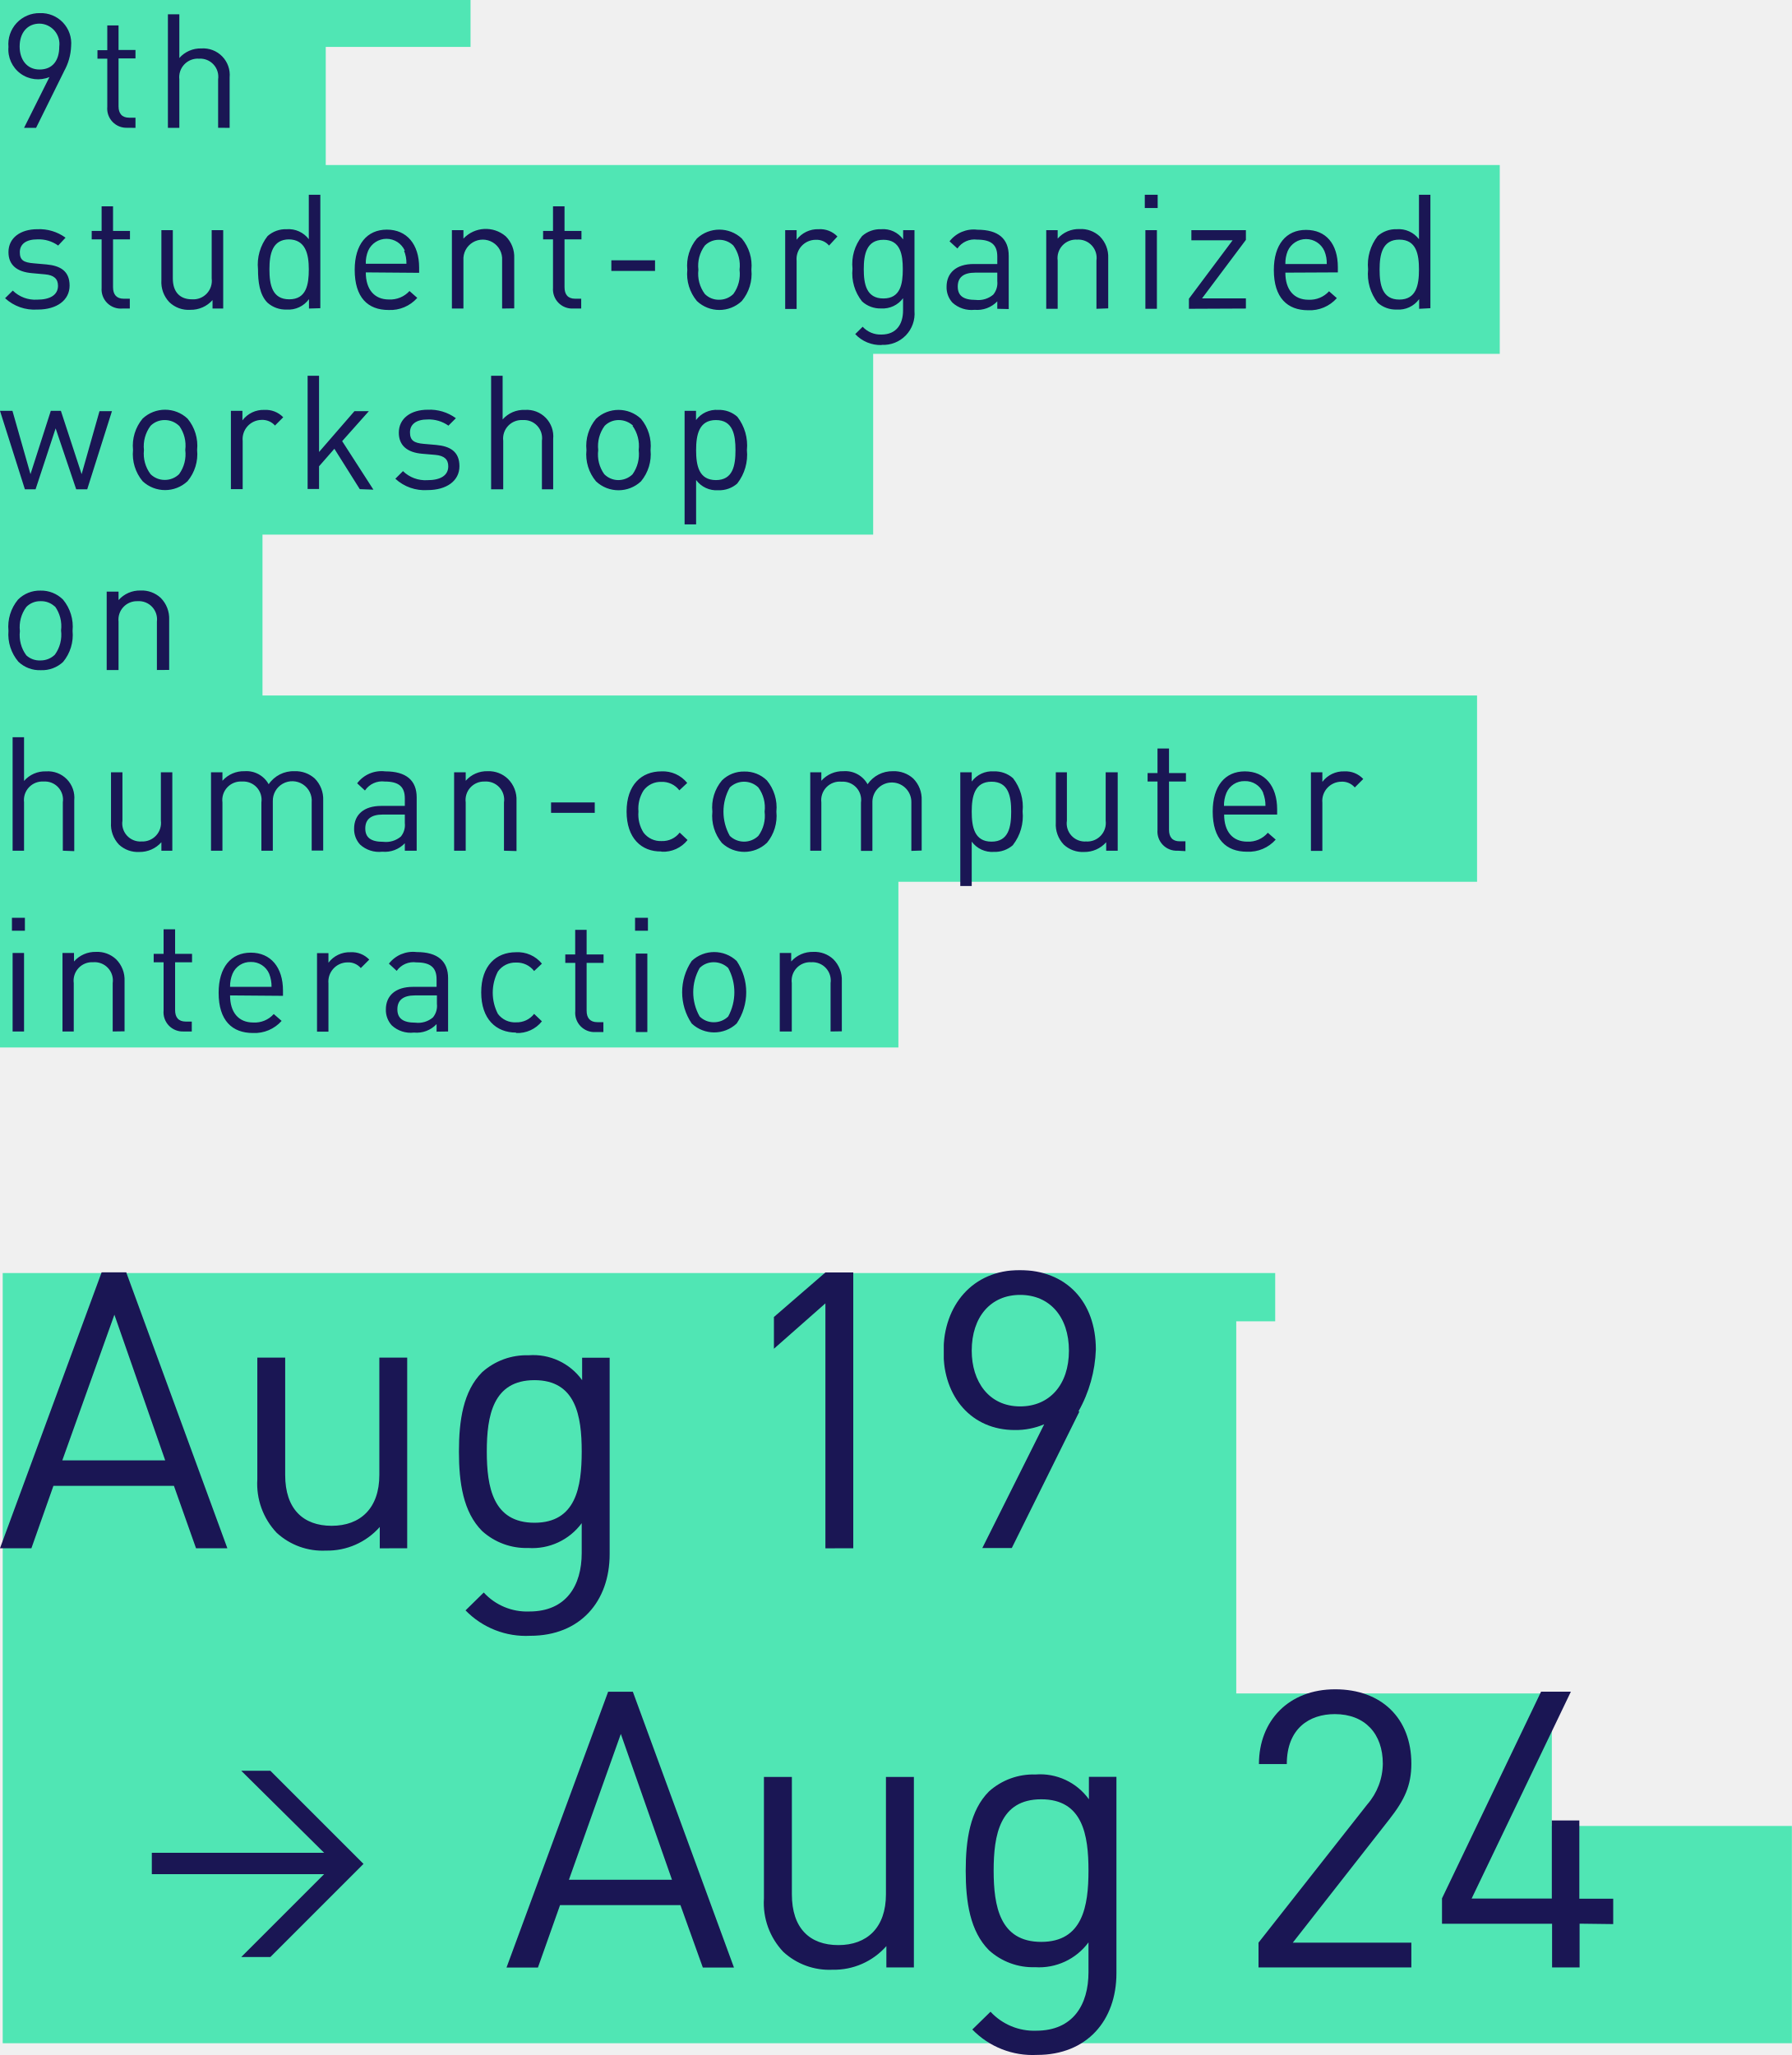
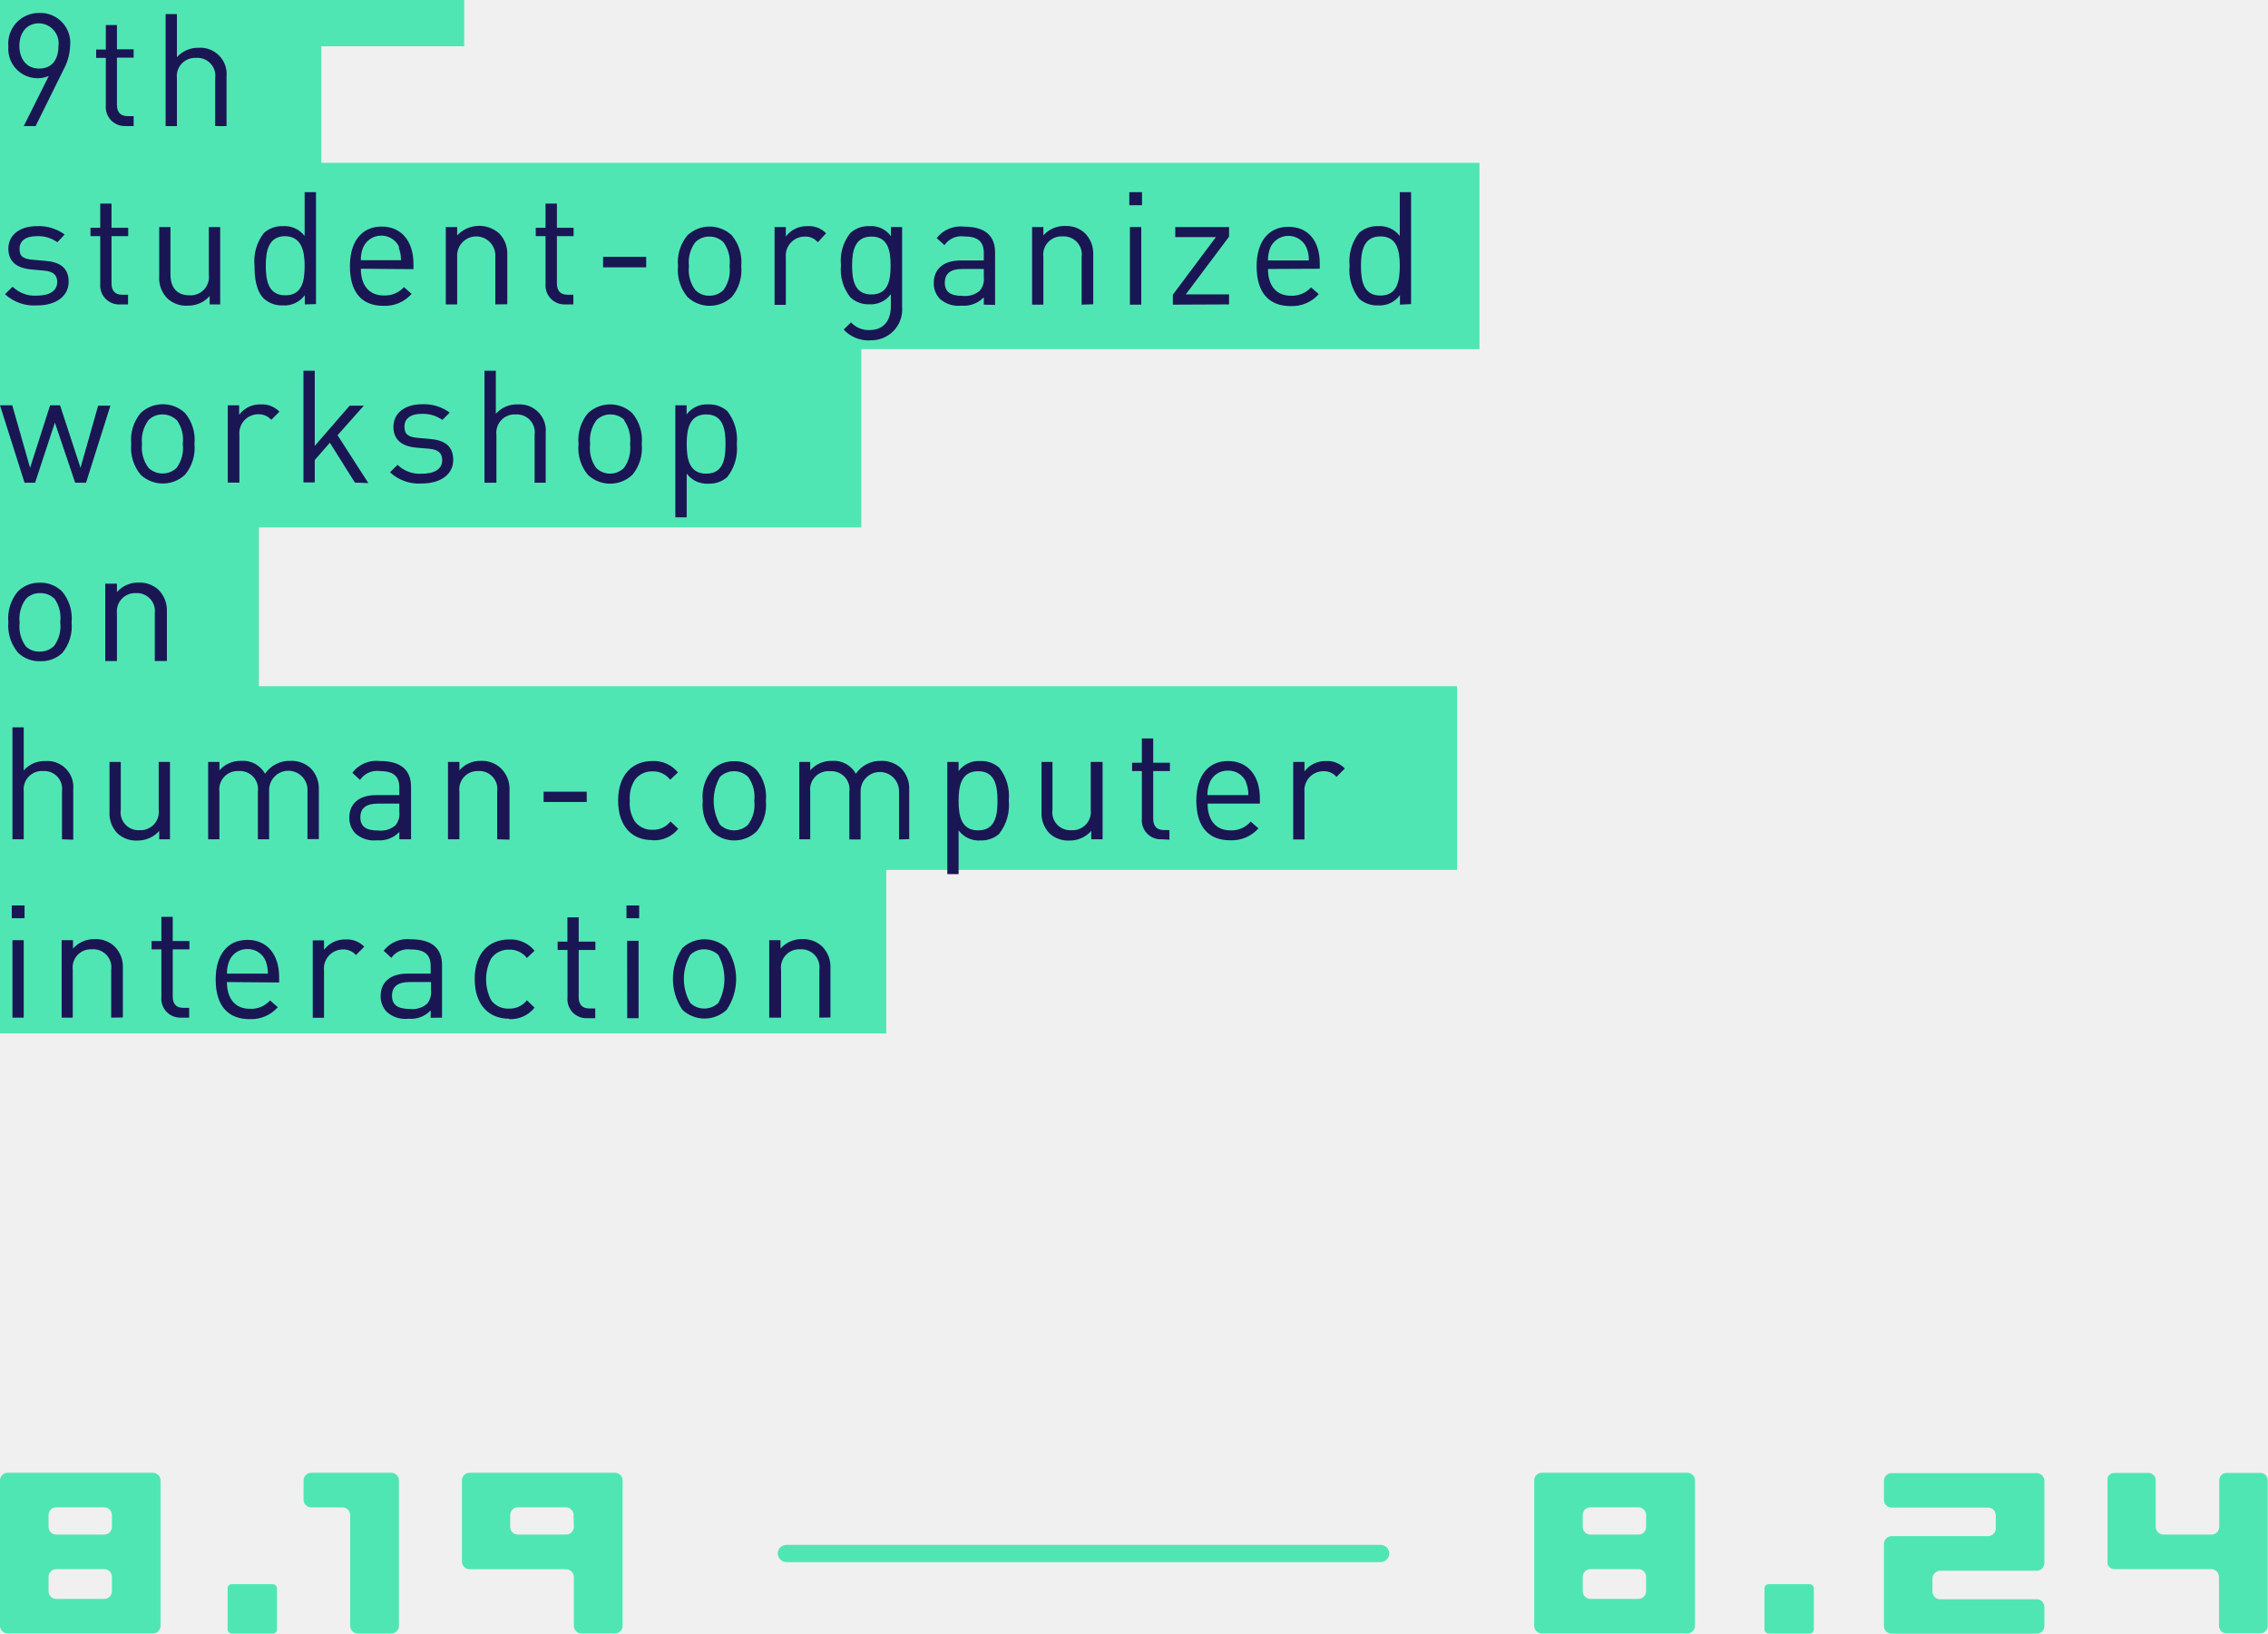
- <svg xmlns="http://www.w3.org/2000/svg" viewBox="0 0 211.62 242.7">
+ <svg xmlns="http://www.w3.org/2000/svg" viewBox="0 0 271.52 195.55">
  <defs>
    <style>.cls-1{fill:#fff;}.cls-2{fill:#50e6b4;}.cls-3{fill:#1a1654;}.cls-4{mask:url(#mask);}.cls-5{mask:url(#mask-2);}</style>
-     <mask id="mask" x="111.46" y="150" width="18.07" height="32.85" maskUnits="userSpaceOnUse">
+     <mask id="mask" x="0" y="-0.29" width="177.09" height="123.71" maskUnits="userSpaceOnUse">
      <g id="b">
-         <path id="a" class="cls-1" d="M111.46,150h18.07v32.85H111.46Z" />
+         <path id="a" class="cls-1" d="M0,123.42H177.09V-.29H0Z" />
      </g>
    </mask>
-     <mask id="mask-2" x="0" y="0" width="177.09" height="123.71" maskUnits="userSpaceOnUse">
-       <g id="d">
-         <path id="c" class="cls-1" d="M0,123.71H177.09V0H0Z" />
+     <mask id="mask-2" x="252.31" y="176.3" width="19.22" height="19.24" maskUnits="userSpaceOnUse">
+       <g id="b-2" data-name="b">
+         <path id="a-2" data-name="a" class="cls-1" d="M252.31,176.3h19.21v19.24H252.31Z" />
      </g>
    </mask>
  </defs>
  <g id="圖層_2" data-name="圖層 2">
    <g id="圖層_1-2" data-name="圖層 1">
-       <path class="cls-2" d="M137.09,150.35H.32v9.34h0v81.62H211.62V215.65H183.27V200H146V156.05h4.6v-5.7Z" />
-       <path class="cls-3" d="M12,150.27,0,182.85H3.71l2.6-7.37H20.54l2.61,7.37h3.7L14.91,150.27Zm1.51,5,6,17.2H7.36Zm31.34,27.59v-2.52a8.26,8.26,0,0,1-6.36,2.79,8,8,0,0,1-5.81-2.1,8.42,8.42,0,0,1-2.29-6.32V160.34h3.29V174.2c0,4,2.11,6,5.49,6s5.63-2.06,5.63-6V160.34h3.29v22.51ZM63.12,163c-4.9,0-5.63,4.21-5.63,8.42s.73,8.42,5.63,8.42,5.58-4.21,5.58-8.42S68,163,63.12,163m-.5,30.19a9.92,9.92,0,0,1-7.64-3l2.15-2.11a6.93,6.93,0,0,0,5.39,2.24c4.35,0,6.18-3.06,6.18-6.91v-3.52a7.24,7.24,0,0,1-6.31,2.93,7.75,7.75,0,0,1-5.45-2c-2.24-2.24-2.74-5.72-2.74-9.38s.5-7.14,2.74-9.38a7.85,7.85,0,0,1,5.49-2A7.1,7.1,0,0,1,68.75,163v-2.65H72v23.19c0,5.58-3.47,9.65-9.37,9.65m34.85-10.33V153.93l-6.08,5.36v-3.75l6.08-5.26h3.29v32.57Z" />
-       <g class="cls-4">
-         <path class="cls-3" d="M120.48,152.93c-3.48,0-5.72,2.6-5.72,6.59,0,3.61,2,6.58,5.72,6.58,3.47,0,5.76-2.56,5.76-6.58s-2.29-6.59-5.76-6.59m7,13.77-8,16.15H116l7.32-14.64a8.57,8.57,0,0,1-3.48.68c-5.08,0-8.42-3.89-8.42-9.24,0-5.53,3.48-9.65,9-9.65s9,3.75,9,9.38a16,16,0,0,1-2.06,7.32" />
-       </g>
-       <path class="cls-3" d="M31.93,231.13H28.49l9.79-9.79H17.93v-2.52H38.28l-9.79-9.69h3.44l11,11Zm41.39-26.35L67.19,222H79.36ZM83,232.36,80.36,225H66.14l-2.61,7.37H59.82l12-32.57h2.92l11.94,32.57H83Zm21.68,0v-2.52a8.24,8.24,0,0,1-6.36,2.79,8,8,0,0,1-5.81-2.11,8.38,8.38,0,0,1-2.29-6.31V209.86h3.3v13.86c0,4,2.1,6,5.49,6s5.62-2.06,5.62-6V209.86h3.3v22.5h-3.25Zm18.29-19.86c-4.89,0-5.62,4.21-5.62,8.42s.73,8.42,5.62,8.42,5.58-4.21,5.58-8.42-.68-8.42-5.58-8.42m-.5,30.19a9.93,9.93,0,0,1-7.64-3l2.15-2.1a7,7,0,0,0,5.4,2.24c4.34,0,6.17-3.06,6.17-6.91v-3.52a7.25,7.25,0,0,1-6.31,2.93,7.72,7.72,0,0,1-5.44-2c-2.24-2.24-2.75-5.72-2.75-9.38s.51-7.14,2.75-9.38a7.84,7.84,0,0,1,5.49-2,7.09,7.09,0,0,1,6.31,2.93v-2.65h3.25v23.19c0,5.58-3.48,9.65-9.38,9.65m26.16-10.33v-2.93l12.85-16.33a7.42,7.42,0,0,0,1.83-4.81c0-3.52-2.1-5.85-5.67-5.85-3,0-5.67,1.69-5.67,5.9h-3.29c0-5.12,3.52-8.83,9-8.83s9,3.43,9,8.78c0,2.61-.82,4.3-2.61,6.59l-11.39,14.55h14v2.93Zm37.92-5.17v5.17h-3.25V227.2h-13v-3L182,199.79h3.52L173.8,224.22h9.47V215h3.25v9.24h4v3Z" />
      <path class="cls-2" d="M0,0V123.71h106.1V104.14h68.34v-22H31v-19h72.12V41.79h74V19.49H38.47V5.54h17.1V0Z" />
      <path class="cls-3" d="M4.67,2.79c-1.43,0-2.35,1.07-2.35,2.71,0,1.48.81,2.71,2.35,2.71S7,7.15,7,5.5A2.4,2.4,0,0,0,4.67,2.79M7.55,8.45,4.26,15.1H2.84l3-6A3.51,3.51,0,0,1,1,5.55a3.66,3.66,0,0,1,3.71-4A3.57,3.57,0,0,1,8.4,5.44a6.55,6.55,0,0,1-.85,3m7.5,6.65a2.27,2.27,0,0,1-2.38-2.48V6.93H11.51v-1h1.16V3H14v2.9h2v1H14v5.65c0,.84.39,1.35,1.26,1.35H16V15.1Zm10.71,0V9.38A2.14,2.14,0,0,0,23.5,6.93a2.19,2.19,0,0,0-2.32,2.45V15.1H19.83V1.69h1.35V6.85a3.33,3.33,0,0,1,2.6-1.13,3.14,3.14,0,0,1,3.34,3.43V15.1ZM4.41,36.56A5.11,5.11,0,0,1,.6,35.22l.91-.9a3.78,3.78,0,0,0,2.88,1.07c1.52,0,2.46-.55,2.46-1.64,0-.81-.47-1.26-1.54-1.35l-1.53-.14C2,32.11,1,31.3,1,29.78c0-1.7,1.43-2.71,3.41-2.71a5.24,5.24,0,0,1,3.33,1L6.87,29a3.92,3.92,0,0,0-2.46-.73c-1.36,0-2.07.58-2.07,1.52S2.79,31,4,31.1l1.49.13c1.62.15,2.73.77,2.73,2.5s-1.52,2.83-3.76,2.83m10-.12A2.27,2.27,0,0,1,12,34V28.27H10.83v-1H12v-2.9h1.35v2.9h2v1h-2v5.65c0,.85.4,1.36,1.26,1.36h.72v1.16Zm10.64,0v-1a3.41,3.41,0,0,1-2.62,1.15A3.26,3.26,0,0,1,20,35.69a3.44,3.44,0,0,1-.94-2.6V27.18h1.35v5.7c0,1.64.87,2.47,2.26,2.47A2.19,2.19,0,0,0,25,32.88v-5.7h1.36v9.26Zm9.06-8.17c-2,0-2.34,1.73-2.34,3.54s.32,3.54,2.34,3.54,2.31-1.73,2.31-3.54S36.08,28.27,34.07,28.27Zm2.33,8.17V35.33a3,3,0,0,1-2.64,1.23,3.23,3.23,0,0,1-2.26-.81c-.94-.94-1.12-2.49-1.12-3.94a5.48,5.48,0,0,1,1.13-3.93,3.21,3.21,0,0,1,2.26-.81,3,3,0,0,1,2.61,1.18V23h1.36v13.4Zm11.32-6.83a2.37,2.37,0,0,0-4.33,0,3.72,3.72,0,0,0-.28,1.54H48A3.89,3.89,0,0,0,47.72,29.61Zm-4.61,2.56c0,2,1,3.2,2.73,3.2a3.07,3.07,0,0,0,2.43-1l.92.81a4.25,4.25,0,0,1-3.39,1.43c-2.45,0-4-1.47-4-4.75,0-3,1.45-4.74,3.8-4.74s3.81,1.73,3.81,4.48v.62ZM59.3,36.44v-5.7a2.29,2.29,0,1,0-4.57,0v5.7H53.37V27.18h1.36v1a3.62,3.62,0,0,1,5-.27,3.42,3.42,0,0,1,1,2.58v5.93Zm8.38,0A2.27,2.27,0,0,1,65.31,34V28.27H64.14v-1h1.17v-2.9h1.36v2.9h2v1h-2v5.65c0,.85.39,1.36,1.26,1.36h.71v1.16Z" />
-       <g class="cls-5">
+       <g class="cls-4">
        <path class="cls-3" d="M72.2,32h5.16V30.74H72.2ZM86.61,29a2.38,2.38,0,0,0-1.7-.68,2.32,2.32,0,0,0-1.67.68,4,4,0,0,0-.76,2.86,4,4,0,0,0,.76,2.86,2.29,2.29,0,0,0,1.67.68,2.37,2.37,0,0,0,1.7-.68,4,4,0,0,0,.73-2.86A4,4,0,0,0,86.61,29m1,6.55a3.86,3.86,0,0,1-5.31,0,5,5,0,0,1-1.13-3.69,5,5,0,0,1,1.13-3.69,3.88,3.88,0,0,1,5.31,0,5,5,0,0,1,1.13,3.69,5,5,0,0,1-1.13,3.69M97.91,29a1.94,1.94,0,0,0-1.6-.68,2.27,2.27,0,0,0-2.23,2.49v5.68H92.73V27.18h1.35v1.13a3.12,3.12,0,0,1,2.6-1.24,2.82,2.82,0,0,1,2.22.86Zm6.42-.68c-2,0-2.32,1.73-2.32,3.47s.3,3.46,2.32,3.46,2.29-1.73,2.29-3.46-.28-3.47-2.29-3.47m-.21,12.43A4.1,4.1,0,0,1,101,39.46l.88-.87a2.86,2.86,0,0,0,2.22.92c1.79,0,2.55-1.26,2.55-2.84V35.22a3,3,0,0,1-2.6,1.21,3.19,3.19,0,0,1-2.24-.83,5.31,5.31,0,0,1-1.13-3.86,5.28,5.28,0,0,1,1.13-3.86,3.21,3.21,0,0,1,2.26-.81,2.9,2.9,0,0,1,2.59,1.2V27.18H108v9.55a3.69,3.69,0,0,1-3.86,4m13.64-8.53h-2.6c-1.4,0-2.07.56-2.07,1.64s.65,1.58,2.12,1.58a2.72,2.72,0,0,0,2.07-.62,2.14,2.14,0,0,0,.48-1.6Zm0,4.27v-.88a3.29,3.29,0,0,1-2.68,1,3.33,3.33,0,0,1-2.62-.85,2.67,2.67,0,0,1-.69-1.88c0-1.62,1.13-2.68,3.2-2.68h2.79v-.88c0-1.36-.68-2-2.38-2a2.43,2.43,0,0,0-2.33,1.05l-.93-.85a3.6,3.6,0,0,1,3.28-1.37c2.49,0,3.71,1.07,3.71,3.09v6.28Zm11.71,0v-5.7a2.16,2.16,0,0,0-2.28-2.47,2.18,2.18,0,0,0-2.3,2.47v5.7h-1.35V27.18h1.35v1a3.33,3.33,0,0,1,2.6-1.13,3.25,3.25,0,0,1,2.37.86,3.42,3.42,0,0,1,1,2.58v5.93Zm5.78,0h1.36V27.18h-1.36Zm-.07-11.9h1.52V23h-1.52Zm5.21,11.9V35.28l5.16-6.9h-4.87v-1.2h6.44v1.15l-5.18,6.91h5.18v1.2Zm16-6.83a2.37,2.37,0,0,0-4.33,0,3.89,3.89,0,0,0-.28,1.54h4.89a3.72,3.72,0,0,0-.28-1.54Zm-4.61,2.56c0,2,1,3.2,2.73,3.2a3.07,3.07,0,0,0,2.43-1l.92.81a4.25,4.25,0,0,1-3.39,1.43c-2.45,0-4.05-1.47-4.05-4.75,0-3,1.45-4.74,3.8-4.74S158,28.8,158,31.55v.62Zm13.46-3.9c-2,0-2.33,1.73-2.33,3.54s.32,3.54,2.33,3.54,2.32-1.73,2.32-3.54-.31-3.54-2.32-3.54Zm2.34,8.17V35.33a3,3,0,0,1-2.64,1.23,3.23,3.23,0,0,1-2.26-.81,5.55,5.55,0,0,1-1.13-3.94,5.52,5.52,0,0,1,1.13-3.93,3.23,3.23,0,0,1,2.26-.81,3,3,0,0,1,2.62,1.18V23h1.35v13.4ZM10.3,57.79H9l-2.43-7.2L4.2,57.79H2.94L0,48.52H1.47L3.6,56,6,48.52H7.19L9.64,56l2.11-7.44h1.47Zm10.85-7.5a2.42,2.42,0,0,0-1.7-.68,2.32,2.32,0,0,0-1.67.68A4.05,4.05,0,0,0,17,53.16,4,4,0,0,0,17.78,56a2.37,2.37,0,0,0,1.67.68,2.4,2.4,0,0,0,1.7-.68,4,4,0,0,0,.73-2.86,4,4,0,0,0-.73-2.87m1,6.56a3.88,3.88,0,0,1-5.31,0,5,5,0,0,1-1.13-3.69,5,5,0,0,1,1.13-3.7,3.88,3.88,0,0,1,5.31,0,5,5,0,0,1,1.13,3.7,5,5,0,0,1-1.13,3.69m10.34-6.56a2,2,0,0,0-1.6-.68,2.27,2.27,0,0,0-2.23,2.49v5.69H27.27V48.52h1.36v1.13a3.09,3.09,0,0,1,2.59-1.24,2.87,2.87,0,0,1,2.23.87l-1,1Zm10,7.5L39.49,53l-1.81,2.07v2.68H36.33V44.38h1.35v9l4.18-4.82h1.7l-3.15,3.54,3.69,5.73Zm8,.11a5.09,5.09,0,0,1-3.8-1.34l.9-.9a3.8,3.8,0,0,0,2.88,1.07c1.53,0,2.47-.54,2.47-1.64,0-.81-.47-1.26-1.55-1.35l-1.52-.13c-1.81-.15-2.77-1-2.77-2.49,0-1.69,1.43-2.71,3.41-2.71a5.22,5.22,0,0,1,3.33,1l-.88.88a4,4,0,0,0-2.47-.73c-1.35,0-2.07.58-2.07,1.52s.45,1.26,1.62,1.36l1.49.13c1.61.15,2.73.77,2.73,2.51s-1.53,2.82-3.77,2.82M64,57.79V52.06a2.14,2.14,0,0,0-2.26-2.45,2.19,2.19,0,0,0-2.31,2.45v5.73H58V44.38h1.36v5.16A3.31,3.31,0,0,1,62,48.41a3.13,3.13,0,0,1,3.33,3.43v5.95Zm10.78-7.5a2.46,2.46,0,0,0-1.7-.68,2.32,2.32,0,0,0-1.67.68,4.05,4.05,0,0,0-.76,2.87A4,4,0,0,0,71.36,56,2.35,2.35,0,0,0,73,56.7a2.41,2.41,0,0,0,1.7-.68,4.08,4.08,0,0,0,.73-2.86,4.09,4.09,0,0,0-.73-2.87m1,6.56a3.88,3.88,0,0,1-5.31,0,4.94,4.94,0,0,1-1.13-3.69,5,5,0,0,1,1.13-3.7,3.88,3.88,0,0,1,5.31,0,5,5,0,0,1,1.13,3.7,5,5,0,0,1-1.13,3.69m8.85-7.24c-2,0-2.34,1.74-2.34,3.55s.32,3.54,2.34,3.54,2.31-1.74,2.31-3.54-.3-3.55-2.31-3.55m2.54,7.48a3.23,3.23,0,0,1-2.26.81,3,3,0,0,1-2.62-1.21v5.24H80.85V48.52H82.2v1.09a3,3,0,0,1,2.62-1.2,3.23,3.23,0,0,1,2.26.81,5.54,5.54,0,0,1,1.13,3.94,5.52,5.52,0,0,1-1.13,3.93M6.48,71.64A2.34,2.34,0,0,0,4.78,71a2.28,2.28,0,0,0-1.67.68,4,4,0,0,0-.76,2.86,4,4,0,0,0,.76,2.86A2.31,2.31,0,0,0,4.78,78a2.4,2.4,0,0,0,1.7-.68,4,4,0,0,0,.73-2.86,4,4,0,0,0-.73-2.86m1,6.55a3.65,3.65,0,0,1-2.66,1,3.63,3.63,0,0,1-2.65-1A5,5,0,0,1,1,74.5a5,5,0,0,1,1.13-3.69,3.63,3.63,0,0,1,2.65-1.06,3.66,3.66,0,0,1,2.66,1.06A5,5,0,0,1,8.57,74.5a5,5,0,0,1-1.13,3.69m11.09.94V73.42A2.15,2.15,0,0,0,16.25,71,2.18,2.18,0,0,0,14,73.42v5.71H12.6V69.87H14v1a3.36,3.36,0,0,1,2.6-1.13,3.29,3.29,0,0,1,2.38.87,3.46,3.46,0,0,1,1,2.58v5.93ZM7.42,100.47V94.75A2.14,2.14,0,0,0,5.16,92.3a2.19,2.19,0,0,0-2.32,2.45v5.72H1.49V87.07H2.84v5.16a3.29,3.29,0,0,1,2.6-1.13,3.12,3.12,0,0,1,3.33,3.42v6Zm11.64,0v-1a3.42,3.42,0,0,1-2.62,1.15,3.26,3.26,0,0,1-2.39-.87,3.44,3.44,0,0,1-.94-2.6V91.21h1.35v5.71a2.14,2.14,0,0,0,2.26,2.46A2.19,2.19,0,0,0,19,96.92V91.21h1.35v9.26Zm17.75,0v-5.7a2.3,2.3,0,1,0-4.59-.15v5.85H30.87v-5.7a2.16,2.16,0,0,0-2.28-2.47,2.19,2.19,0,0,0-2.32,2.47v5.7H24.92V91.21h1.35v1a3.36,3.36,0,0,1,2.62-1.13,3,3,0,0,1,2.84,1.54,3.54,3.54,0,0,1,3.05-1.54,3.38,3.38,0,0,1,2.39.86,3.45,3.45,0,0,1,1,2.58v5.93H36.81Zm11-4.27h-2.6c-1.39,0-2.07.56-2.07,1.64s.66,1.58,2.13,1.58a2.72,2.72,0,0,0,2.07-.62,2.14,2.14,0,0,0,.47-1.6Zm0,4.27v-.88a3.26,3.26,0,0,1-2.67,1,3.31,3.31,0,0,1-2.62-.85,2.68,2.68,0,0,1-.7-1.88c0-1.62,1.13-2.68,3.2-2.68h2.79V94.3c0-1.36-.68-2-2.37-2a2.45,2.45,0,0,0-2.34,1.06l-.92-.85A3.6,3.6,0,0,1,45.5,91.1c2.48,0,3.71,1.07,3.71,3.08v6.29Zm11.71,0v-5.7a2.15,2.15,0,0,0-2.27-2.47A2.18,2.18,0,0,0,55,94.77v5.7H53.63V91.21H55v1a3.32,3.32,0,0,1,2.6-1.13A3.26,3.26,0,0,1,60,92a3.42,3.42,0,0,1,1,2.58v5.93ZM65.08,96h5.16V94.77H65.08Zm13,4.56C75.76,100.59,74,99,74,95.84s1.77-4.74,4.11-4.74a3.68,3.68,0,0,1,3.05,1.37l-.93.87a2.54,2.54,0,0,0-2.12-1A2.51,2.51,0,0,0,76,93.36a4,4,0,0,0-.6,2.48,4,4,0,0,0,.6,2.49,2.52,2.52,0,0,0,2.15,1,2.55,2.55,0,0,0,2.12-1l.93.88a3.66,3.66,0,0,1-3.05,1.38M89.56,93a2.43,2.43,0,0,0-3.37,0,5.83,5.83,0,0,0,0,5.72,2.43,2.43,0,0,0,3.37,0,4,4,0,0,0,.74-2.86A4,4,0,0,0,89.56,93m1,6.55a3.86,3.86,0,0,1-5.31,0,5,5,0,0,1-1.12-3.69,4.94,4.94,0,0,1,1.13-3.69,3.63,3.63,0,0,1,2.65-1.05,3.67,3.67,0,0,1,2.66,1.05,5,5,0,0,1,1.12,3.69,5,5,0,0,1-1.12,3.69m17.06.94v-5.7a2.3,2.3,0,1,0-4.6-.15v5.85h-1.35v-5.7a2.16,2.16,0,0,0-2.28-2.47A2.19,2.19,0,0,0,97,94.77v5.7H95.69V91.21H97v1a3.36,3.36,0,0,1,2.62-1.13,3,3,0,0,1,2.84,1.54,3.54,3.54,0,0,1,3-1.54,3.38,3.38,0,0,1,2.39.86,3.45,3.45,0,0,1,1,2.58v5.93Zm9.47-8.17c-2,0-2.34,1.73-2.34,3.54s.32,3.54,2.34,3.54,2.32-1.73,2.32-3.54-.31-3.54-2.32-3.54m2.54,7.48a3.23,3.23,0,0,1-2.26.81,3,3,0,0,1-2.62-1.21v5.24h-1.35V91.21h1.35V92.3a3,3,0,0,1,2.62-1.2,3.23,3.23,0,0,1,2.26.81,5.52,5.52,0,0,1,1.13,3.93,5.55,5.55,0,0,1-1.13,3.94m11,.69v-1a3.41,3.41,0,0,1-2.62,1.15,3.26,3.26,0,0,1-2.39-.87,3.44,3.44,0,0,1-.94-2.6V91.21H126v5.71a2.14,2.14,0,0,0,2.26,2.46,2.19,2.19,0,0,0,2.32-2.46V91.21H132v9.26Zm8.45,0A2.27,2.27,0,0,1,136.7,98V92.3h-1.17v-1h1.17v-2.9h1.36v2.9h2v1h-2V98c0,.85.39,1.36,1.26,1.36H140v1.16Zm10.1-6.83A2.3,2.3,0,0,0,147,92.25a2.28,2.28,0,0,0-2.16,1.39,3.87,3.87,0,0,0-.29,1.54h4.9A4.07,4.07,0,0,0,149.17,93.64Zm-4.62,2.56c0,2,1,3.2,2.73,3.2a3,3,0,0,0,2.43-1.05l.93.81a4.26,4.26,0,0,1-3.39,1.43c-2.45,0-4.05-1.47-4.05-4.75,0-3,1.45-4.74,3.8-4.74s3.81,1.73,3.81,4.48v.62ZM160,93a1.94,1.94,0,0,0-1.6-.68,2.27,2.27,0,0,0-2.23,2.49v5.68h-1.35V91.21h1.35v1.13a3.12,3.12,0,0,1,2.6-1.24A2.84,2.84,0,0,1,161,92ZM1.49,121.82H2.84v-9.27H1.49Zm-.08-11.9H2.94v-1.53H1.41Zm11.9,11.9v-5.71A2.16,2.16,0,0,0,11,113.64a2.18,2.18,0,0,0-2.29,2.47v5.71H7.38v-9.27H8.74v1a3.35,3.35,0,0,1,2.6-1.13,3.24,3.24,0,0,1,2.37.87,3.41,3.41,0,0,1,1,2.58v5.93Zm8.38,0a2.27,2.27,0,0,1-2.37-2.49v-5.68H18.15v-1h1.17v-2.9h1.36v2.9h2v1h-2v5.65c0,.84.39,1.35,1.26,1.35h.71v1.17ZM31.79,115a2.3,2.3,0,0,0-2.17-1.39A2.28,2.28,0,0,0,27.46,115a3.89,3.89,0,0,0-.29,1.55h4.9A4.09,4.09,0,0,0,31.79,115Zm-4.62,2.56c0,2,1,3.2,2.73,3.2a3,3,0,0,0,2.43-1l.93.81a4.26,4.26,0,0,1-3.39,1.43c-2.45,0-4.05-1.47-4.05-4.75,0-3,1.45-4.74,3.8-4.74s3.8,1.73,3.8,4.48v.62Zm15.45-3.22a1.94,1.94,0,0,0-1.6-.68,2.27,2.27,0,0,0-2.23,2.49v5.69H37.44v-9.27h1.35v1.13a3.12,3.12,0,0,1,2.6-1.24,2.84,2.84,0,0,1,2.22.87l-1,1Zm8.94,3.22H49c-1.39,0-2.07.57-2.07,1.64s.66,1.58,2.13,1.58a2.68,2.68,0,0,0,2.07-.62,2.14,2.14,0,0,0,.47-1.6v-1Zm0,4.28v-.89a3.23,3.23,0,0,1-2.67,1,3.28,3.28,0,0,1-2.62-.85,2.68,2.68,0,0,1-.7-1.88c0-1.62,1.13-2.67,3.2-2.67h2.79v-.89c0-1.35-.68-2-2.37-2a2.44,2.44,0,0,0-2.34,1l-.92-.85a3.6,3.6,0,0,1,3.28-1.37c2.48,0,3.71,1.07,3.71,3.09v6.29Zm9.38.11c-2.34,0-4.11-1.58-4.11-4.75s1.77-4.74,4.11-4.74A3.68,3.68,0,0,1,64,113.81l-.92.87a2.57,2.57,0,0,0-2.13-1,2.52,2.52,0,0,0-2.15,1.06,5.45,5.45,0,0,0,0,5,2.5,2.5,0,0,0,2.15,1,2.58,2.58,0,0,0,2.13-1l.92.88a3.66,3.66,0,0,1-3.05,1.38m9.36-.11a2.27,2.27,0,0,1-2.37-2.49v-5.68H66.76v-1h1.17v-2.9h1.35v2.9h2v1h-2v5.65c0,.84.4,1.35,1.26,1.35h.72v1.17Zm4.78,0h1.36v-9.27H75.08ZM75,109.92h1.52v-1.53H75Zm11,4.4a2.46,2.46,0,0,0-1.7-.68,2.32,2.32,0,0,0-1.67.68,5.78,5.78,0,0,0,0,5.73,2.35,2.35,0,0,0,1.67.68,2.41,2.41,0,0,0,1.7-.68,6,6,0,0,0,0-5.73m1,6.56a3.88,3.88,0,0,1-5.31,0,6.61,6.61,0,0,1,0-7.39,3.88,3.88,0,0,1,5.31,0,6.61,6.61,0,0,1,0,7.39m11.09.94v-5.71a2.16,2.16,0,0,0-2.28-2.47,2.18,2.18,0,0,0-2.3,2.47v5.71H92.09v-9.27h1.35v1a3.36,3.36,0,0,1,2.6-1.13,3.25,3.25,0,0,1,2.38.87,3.44,3.44,0,0,1,1,2.58v5.93Z" />
      </g>
+       <path class="cls-2" d="M12.48,183.7H6.73a.92.92,0,0,1-.92-.92v-1.42a.92.92,0,0,1,.92-.92h5.75a.92.92,0,0,1,.92.92v1.42A.92.92,0,0,1,12.48,183.7Zm0,7.7H6.73a.92.92,0,0,1-.92-.92v-1.72a.92.92,0,0,1,.92-.92h5.75a.92.92,0,0,1,.92.92v1.72a.92.92,0,0,1-.92.92ZM.92,176.3a.92.92,0,0,0-.92.92v17.4a.92.92,0,0,0,.92.92H18.3a.92.92,0,0,0,.92-.92v-17.4a.93.93,0,0,0-.92-.92Zm195.23,7.4H190.4a.92.92,0,0,1-.92-.92v-1.42a.92.92,0,0,1,.92-.92h5.75a.92.92,0,0,1,.92.92v1.42A.92.92,0,0,1,196.15,183.7Zm0,7.7H190.4a.92.92,0,0,1-.92-.92v-1.72a.92.92,0,0,1,.92-.92h5.75a.92.92,0,0,1,.92.92v1.72a.92.92,0,0,1-.92.92Zm-11.56-15.1a.92.92,0,0,0-.92.92v17.4a.92.92,0,0,0,.92.92H202a.92.92,0,0,0,.92-.92v-17.4a.92.92,0,0,0-.92-.92H184.59ZM68.7,182.78a.92.92,0,0,1-.92.92H62a.92.92,0,0,1-.92-.92h0v-1.42a.92.92,0,0,1,.92-.92h5.75a.92.92,0,0,1,.92.92Zm4.9-6.48H56.22a.92.92,0,0,0-.92.92h0v9.71a.92.92,0,0,0,.91.92H67.78a.92.92,0,0,1,.92.92v5.85a.92.92,0,0,0,.92.92h4a.92.92,0,0,0,.92-.92v-17.4a.92.92,0,0,0-.92-.92h0Z" />
+       <g class="cls-5">
+         <path class="cls-2" d="M270.6,176.3h-4a.92.92,0,0,0-.92.92h0v5.56a.92.92,0,0,1-.92.92H259a.93.93,0,0,1-.92-.92v-5.56a.92.92,0,0,0-.92-.92h-4a.92.92,0,0,0-.91.92v9.71a.91.91,0,0,0,.91.91h11.57a.93.93,0,0,1,.92.93v5.85a.92.92,0,0,0,.92.92h4a.92.92,0,0,0,.92-.92v-17.4a.92.92,0,0,0-.92-.92h0" />
+       </g>
+       <path class="cls-2" d="M37.26,180.45H41a.92.92,0,0,1,.92.92v13.26a.92.92,0,0,0,.92.92h4a.92.92,0,0,0,.92-.92V177.22a.93.93,0,0,0-.92-.92H37.26a.93.93,0,0,0-.92.92v2.31a.93.93,0,0,0,.92.92m206.56,11H232.28a.93.93,0,0,1-.93-.93h0v-1.55a.94.94,0,0,1,.93-.94h11.54a.92.92,0,0,0,.93-.93h0v-9.83a.93.93,0,0,0-.93-.93H226.47a.93.93,0,0,0-.93.93v2.27a.92.92,0,0,0,.93.93H238a.93.93,0,0,1,.93.93v1.56a.93.93,0,0,1-.93.93H226.47a.93.93,0,0,0-.93.93h0v9.82a.92.92,0,0,0,.93.93h17.35a.92.92,0,0,0,.93-.93v-2.27a.93.93,0,0,0-.93-.93M32.66,195.55H27.75a.5.5,0,0,1-.5-.5h0v-4.92a.49.49,0,0,1,.5-.49h4.91a.5.5,0,0,1,.5.49v4.92a.5.5,0,0,1-.5.5h0m184,0h-4.92a.51.51,0,0,1-.5-.5v-4.92a.5.5,0,0,1,.5-.49h4.92a.49.49,0,0,1,.49.49v4.92a.5.5,0,0,1-.49.5h0M165.25,187H94.17a1.07,1.07,0,0,1-1.07-1.07h0V186a1.07,1.07,0,0,1,1.07-1.07h71.08a1.07,1.07,0,0,1,1.08,1.07v-.08a1.07,1.07,0,0,1-1.07,1.08h0" />
    </g>
  </g>
</svg>
